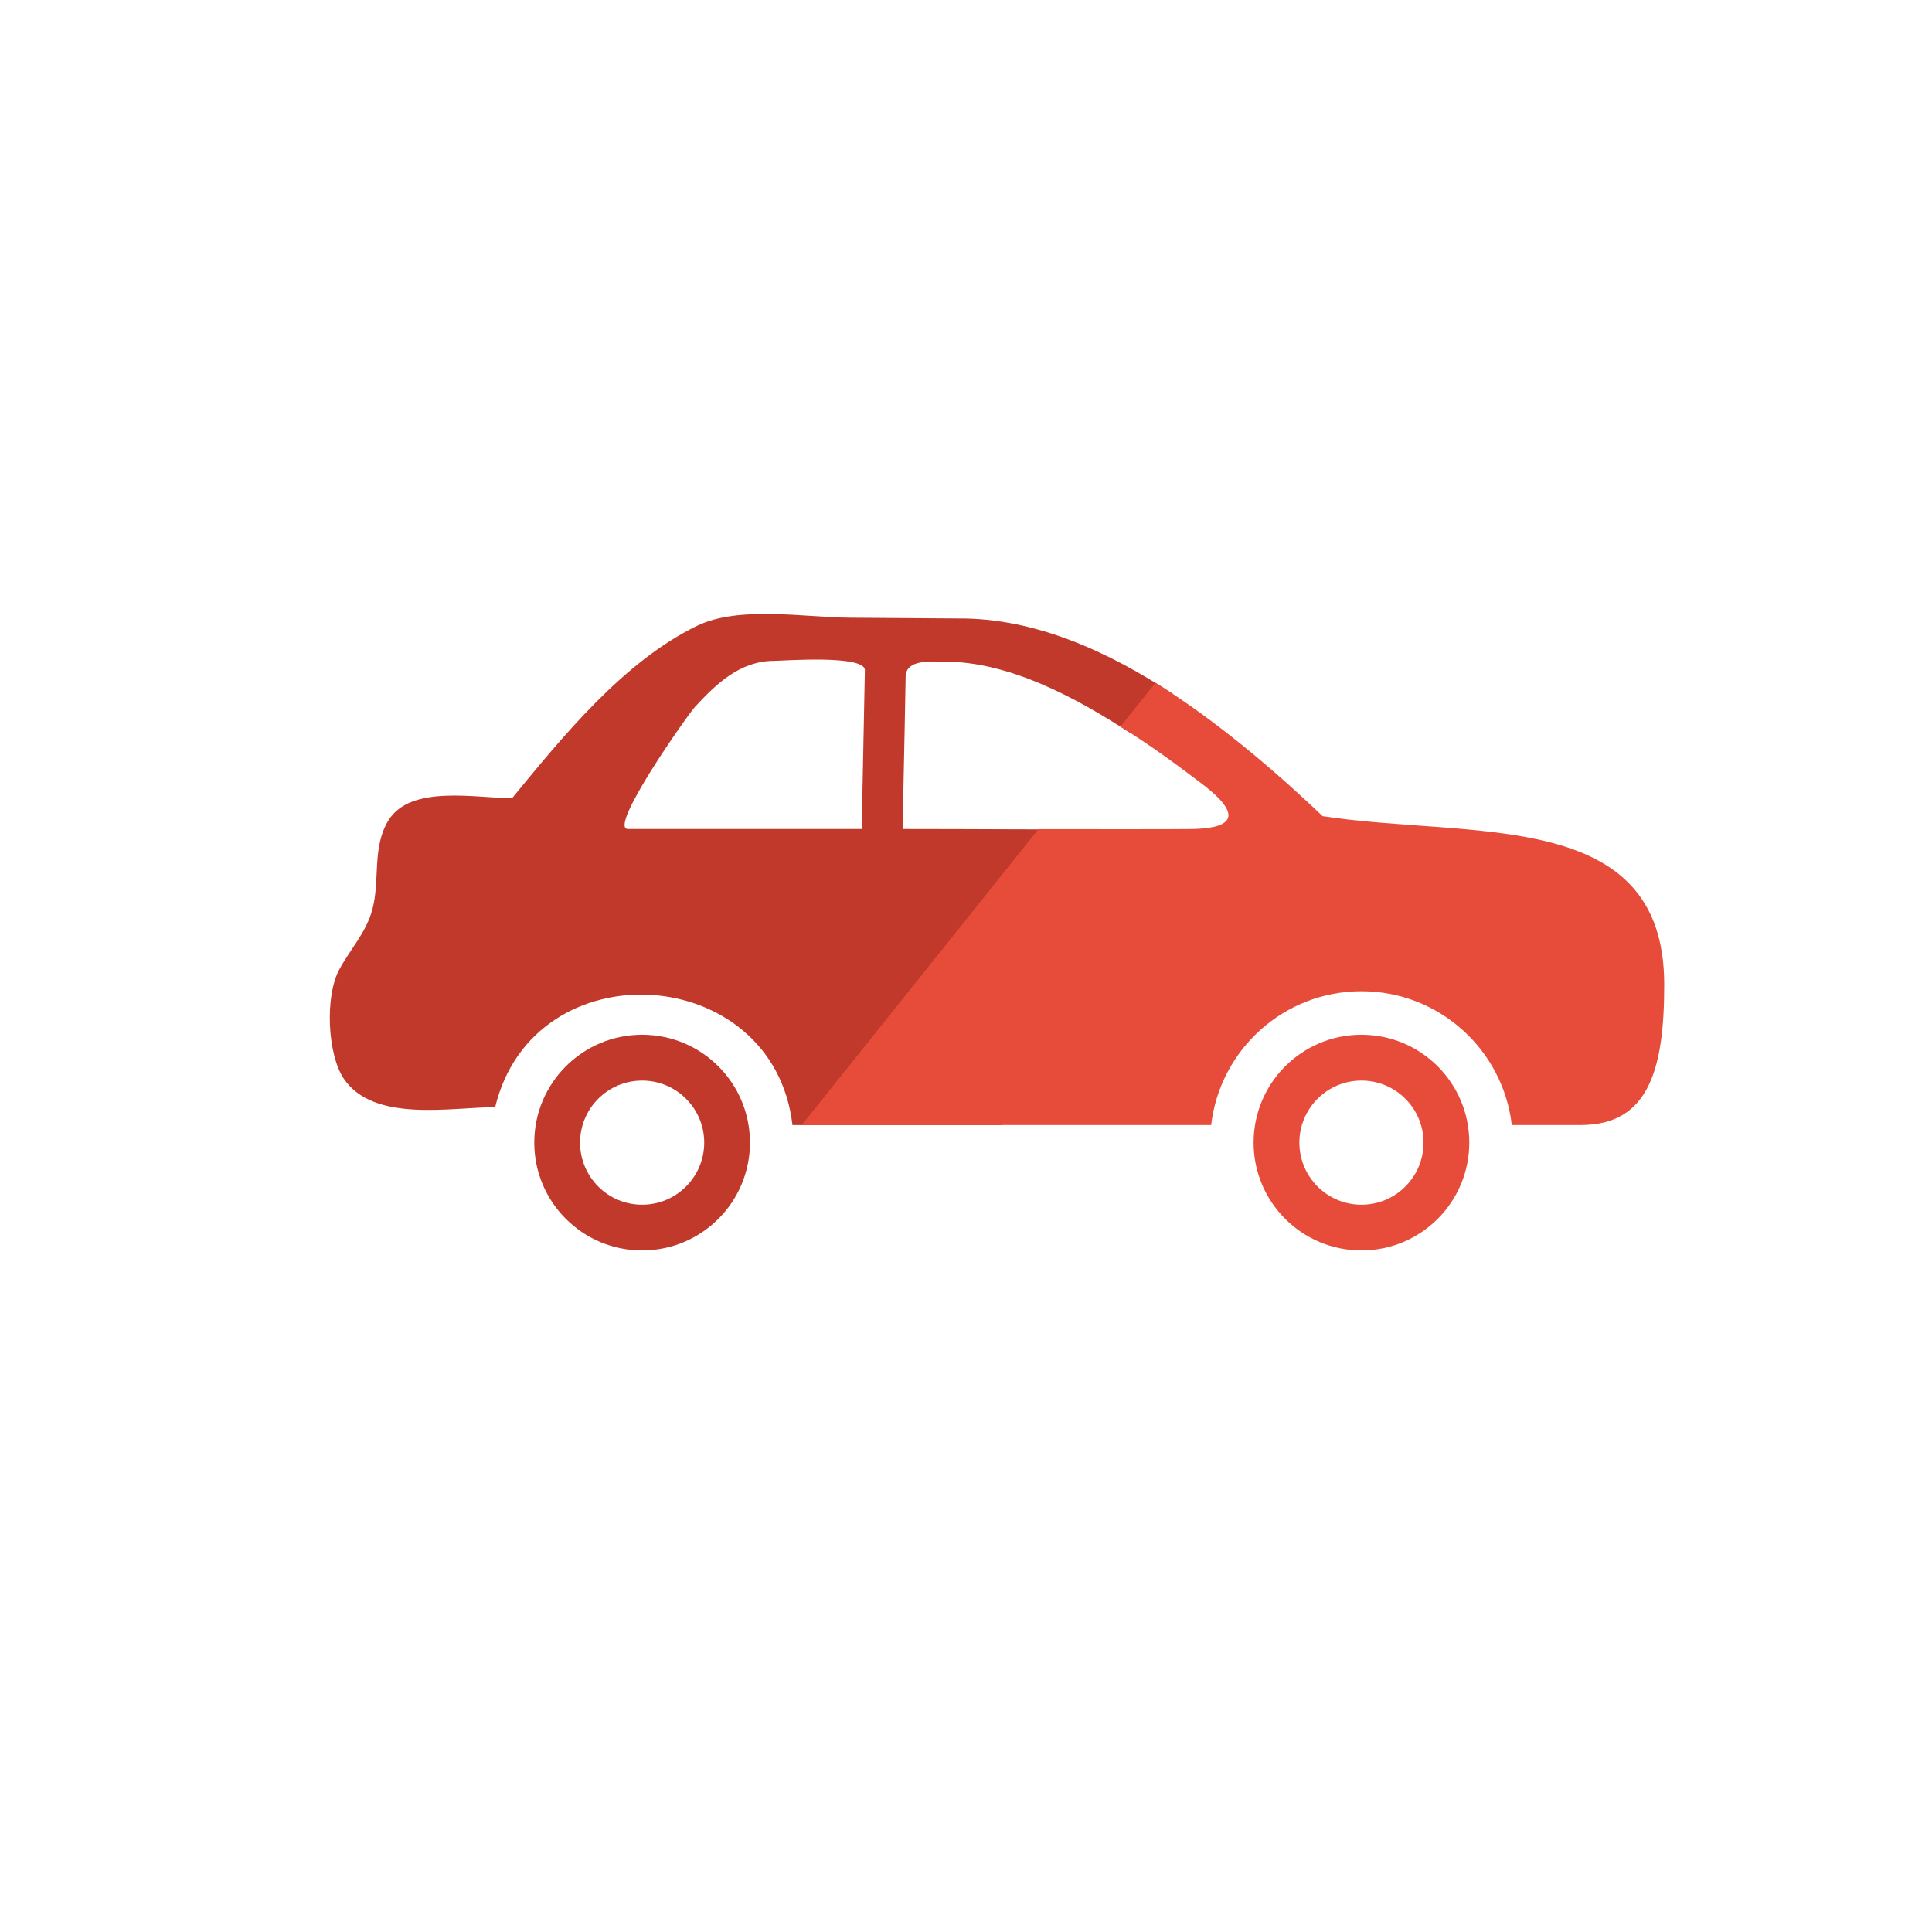
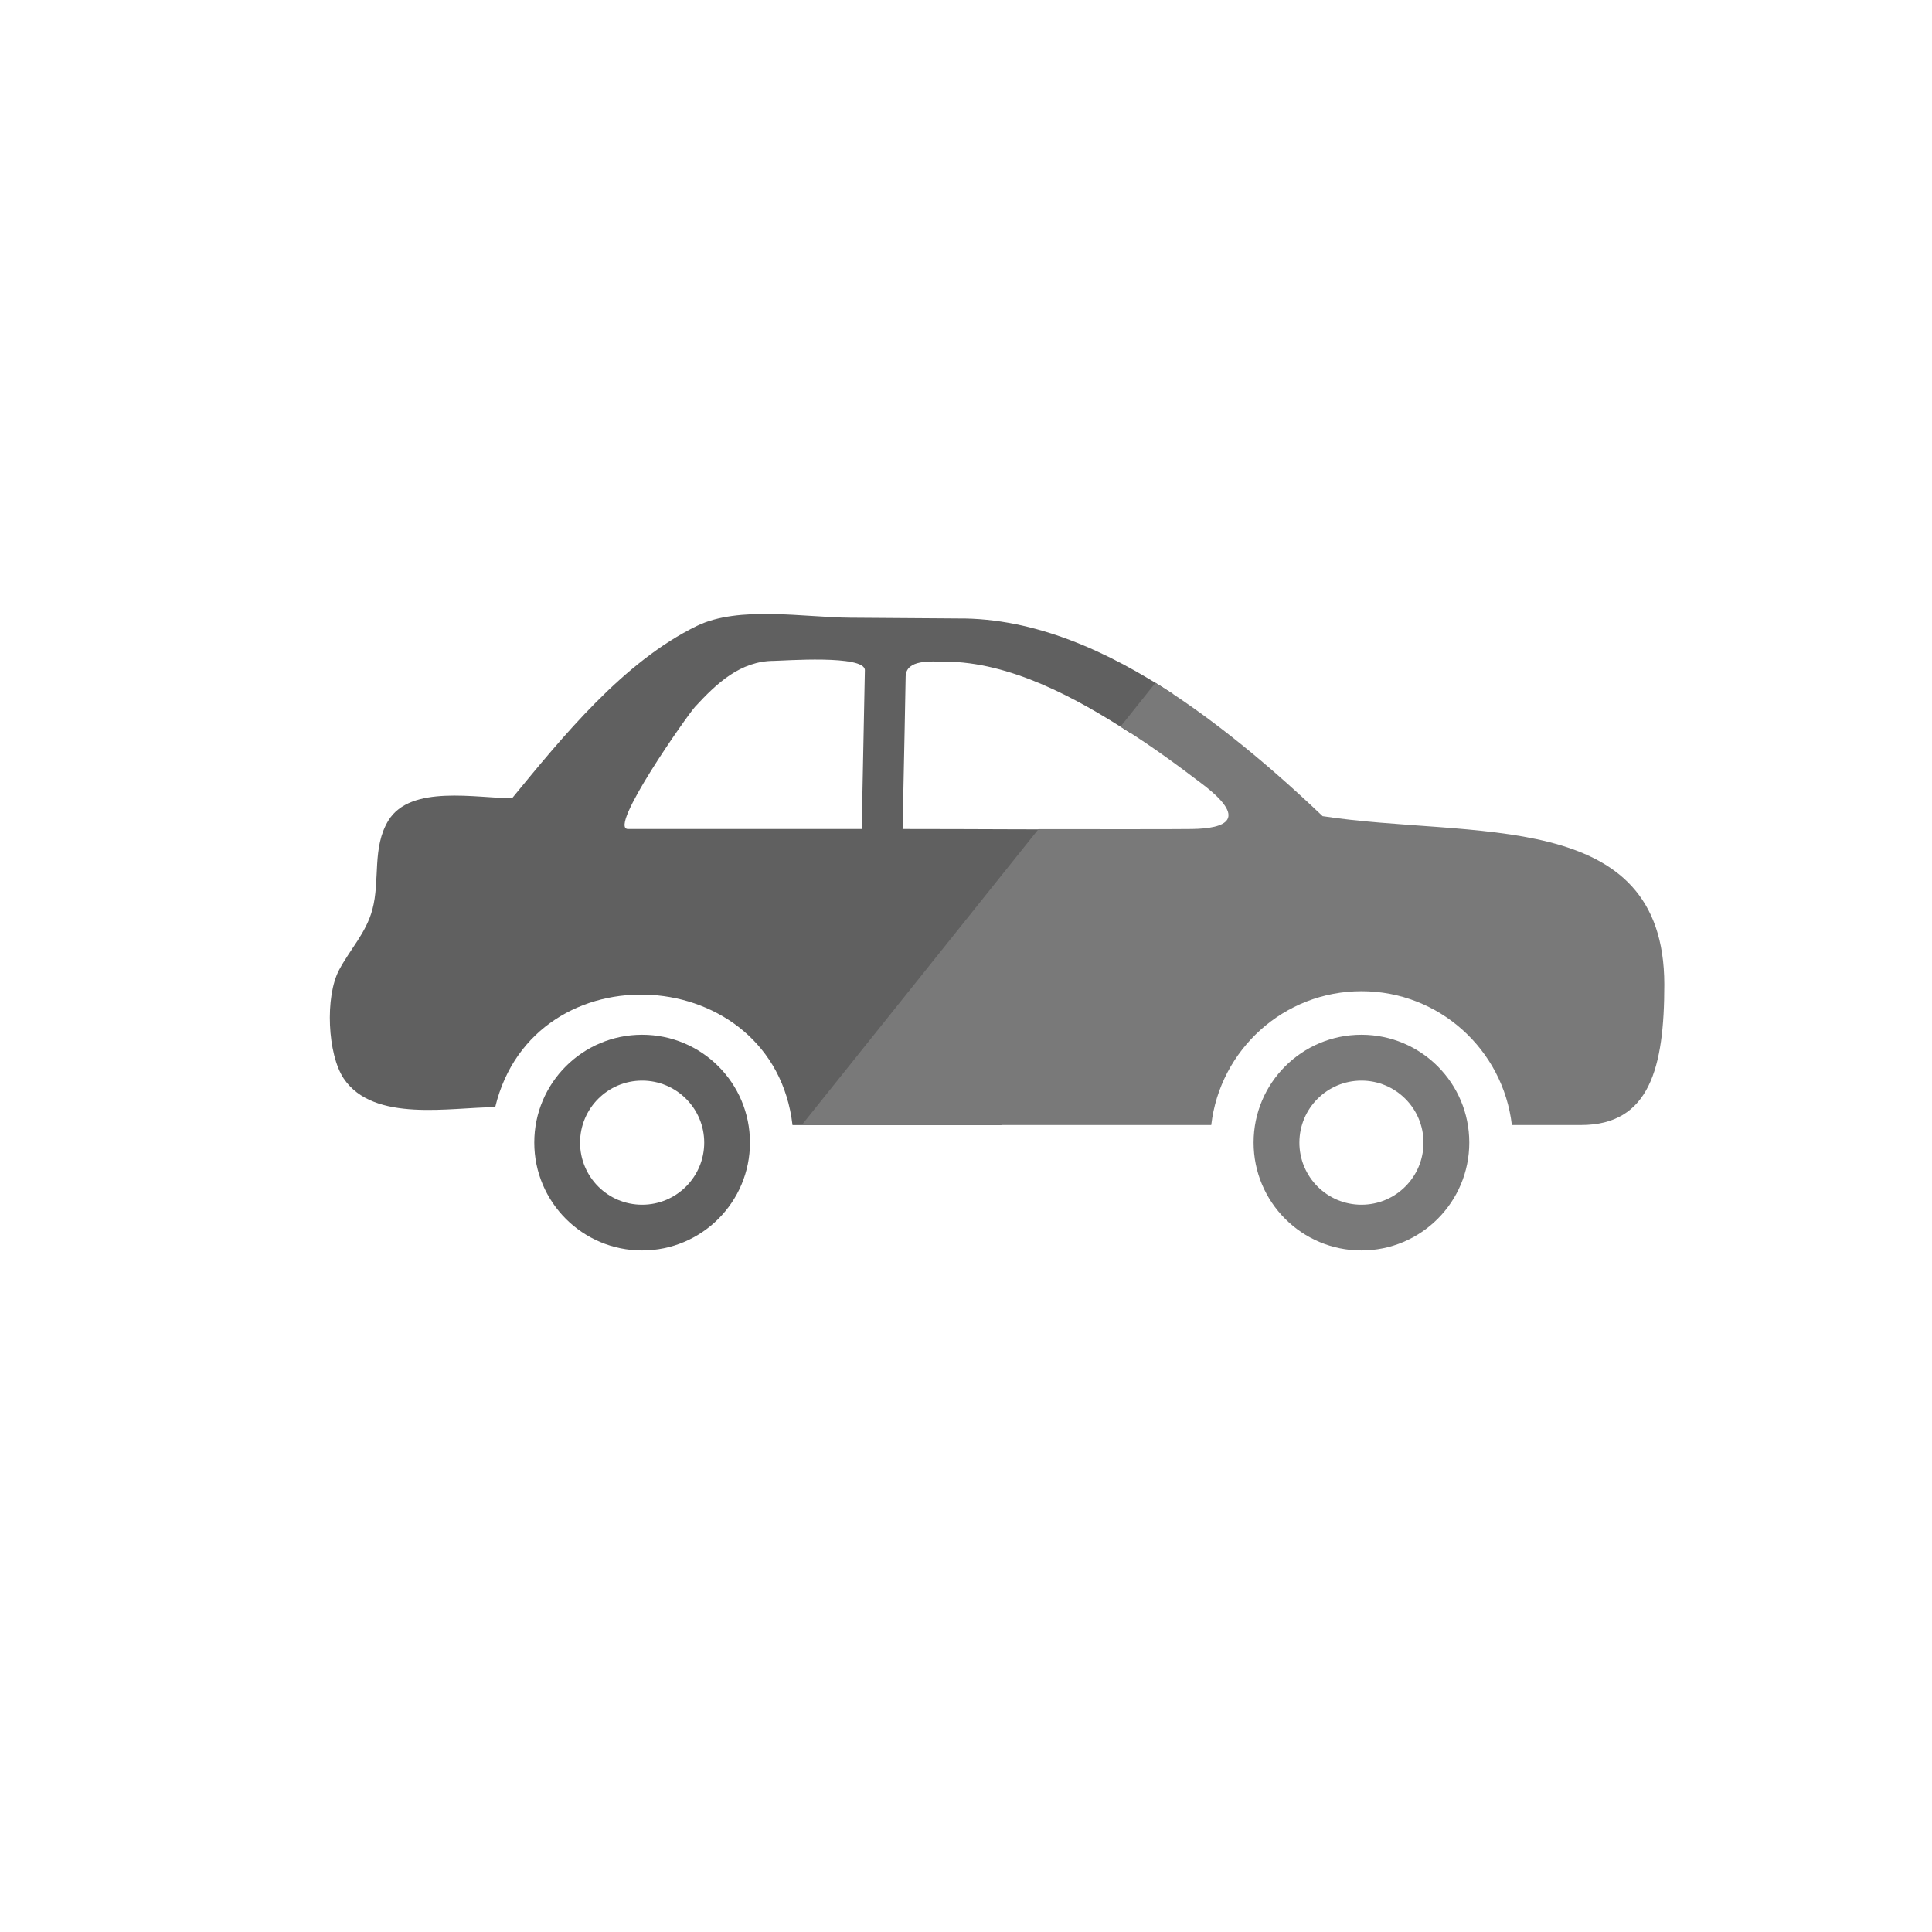
<svg xmlns="http://www.w3.org/2000/svg" version="1.1" id="Layer_1" x="0px" y="0px" width="50px" height="50px" viewBox="0 0 50 50" enable-background="new 0 0 50 50" xml:space="preserve">
  <g>
-     <path fill="#C0392A" d="M22.301,21.455c0,0-5.287,0-6.048,0c-0.539,0,1.543-2.955,1.735-3.163c0.561-0.609,1.174-1.186,2.042-1.189   c0.233-0.001,2.353-0.164,2.353,0.242L22.301,21.455z M29.019,21.464c-1.887,0.008-3.774-0.009-5.66-0.009   c0.018-0.857,0.036-1.715,0.053-2.573c0.009-0.457,0.019-0.914,0.026-1.371c0.008-0.456,0.665-0.389,1.014-0.388   c1.686,0.004,3.402,0.936,4.812,1.854c0.23-0.486,0.654-0.77,1.103-1.009c-1.68-1.106-3.586-1.978-5.569-1.962   c-0.934-0.007-1.867-0.014-2.8-0.02c-1.183-0.007-2.875-0.318-3.965,0.213c-1.9,0.927-3.46,2.85-4.781,4.459   c-0.919,0-2.628-0.361-3.201,0.576c-0.429,0.702-0.21,1.549-0.416,2.309c-0.162,0.6-0.573,1.022-0.858,1.555   c-0.372,0.695-0.302,2.189,0.118,2.815c0.773,1.151,2.774,0.741,3.92,0.741c0,0,0-0.001,0-0.001   c0.998-4.142,7.205-3.759,7.694,0.465h5.405C26.771,26.605,29.015,21.578,29.019,21.464z" />
-     <path fill="#C0392A" d="M16.618,26.779c-1.542,0-2.791,1.249-2.791,2.791s1.249,2.791,2.791,2.791s2.791-1.249,2.791-2.791   S18.16,26.779,16.618,26.779z M16.618,31.178c-0.888,0-1.606-0.72-1.606-1.607s0.719-1.606,1.606-1.606s1.607,0.719,1.607,1.606   S17.506,31.178,16.618,31.178z" />
+     <path fill="#606060" d="M22.301,21.455c0,0-5.287,0-6.048,0c-0.539,0,1.543-2.955,1.735-3.163c0.561-0.609,1.174-1.186,2.042-1.189   c0.233-0.001,2.353-0.164,2.353,0.242L22.301,21.455z M29.02,21.464c-1.888,0.008-3.774-0.009-5.661-0.009   c0.018-0.857,0.036-1.715,0.053-2.573c0.009-0.457,0.019-0.914,0.026-1.371c0.008-0.456,0.665-0.389,1.014-0.388   c1.687,0.004,3.401,0.936,4.812,1.854c0.23-0.486,0.654-0.77,1.104-1.009c-1.68-1.106-3.586-1.978-5.569-1.962   c-0.934-0.007-1.867-0.014-2.8-0.02c-1.183-0.007-2.875-0.318-3.965,0.213c-1.9,0.927-3.46,2.85-4.781,4.459   c-0.919,0-2.628-0.361-3.201,0.576c-0.429,0.702-0.21,1.549-0.416,2.309c-0.162,0.6-0.573,1.022-0.858,1.555   c-0.372,0.695-0.302,2.189,0.118,2.815c0.773,1.151,2.774,0.741,3.92,0.741v-0.002c0.998-4.142,7.205-3.758,7.694,0.466h5.405   C26.771,26.605,29.016,21.578,29.02,21.464z" />
+     <path fill="#606060" d="M16.618,26.779c-1.542,0-2.791,1.248-2.791,2.791c0,1.541,1.249,2.791,2.791,2.791s2.791-1.25,2.791-2.791   C19.409,28.027,18.16,26.779,16.618,26.779z M16.618,31.178c-0.888,0-1.606-0.72-1.606-1.607c0-0.887,0.719-1.605,1.606-1.605   c0.887,0,1.607,0.719,1.607,1.605C18.225,30.458,17.506,31.178,16.618,31.178z" />
  </g>
  <g>
-     <path fill="#E74C3B" d="M34.229,21.122c-1.676-1.597-3.109-2.695-4.324-3.452l-0.908,1.135c0.887,0.55,1.619,1.11,2.098,1.472   c1.231,0.929,0.628,1.165-0.249,1.178c-0.41,0.006-2.209,0.005-3.971,0.004l-6.126,7.657c1.599,0,6.181,0,10.596,0   c0.226-1.949,1.879-3.463,3.89-3.463s3.664,1.514,3.89,3.463c0.888,0,1.528,0,1.788,0c1.776,0,2.157-1.479,2.157-3.638   C43.069,20.869,38.078,21.714,34.229,21.122z" />
-     <path fill="#E74C3B" d="M35.234,26.779c-1.542,0-2.791,1.249-2.791,2.791s1.249,2.791,2.791,2.791s2.791-1.249,2.791-2.791   S36.776,26.779,35.234,26.779z M35.234,31.178c-0.888,0-1.606-0.72-1.606-1.607s0.719-1.606,1.606-1.606s1.607,0.719,1.607,1.606   S36.122,31.178,35.234,31.178z" />
+     <path fill="#797979" d="M34.229,21.122c-1.676-1.597-3.108-2.695-4.324-3.452l-0.907,1.135c0.887,0.55,1.619,1.11,2.099,1.472   c1.23,0.929,0.627,1.165-0.25,1.178c-0.41,0.006-2.209,0.005-3.971,0.004l-6.126,7.657c1.599,0,6.181,0,10.597,0   c0.225-1.949,1.879-3.464,3.889-3.464c2.012,0,3.664,1.515,3.891,3.464c0.889,0,1.527,0,1.788,0c1.776,0,2.157-1.479,2.157-3.638   C43.068,20.869,38.078,21.714,34.229,21.122z" />
+     <path fill="#797979" d="M35.234,26.779c-1.543,0-2.791,1.248-2.791,2.791c0,1.541,1.248,2.791,2.791,2.791   c1.541,0,2.791-1.25,2.791-2.791C38.025,28.027,36.775,26.779,35.234,26.779z M35.234,31.178c-0.889,0-1.606-0.72-1.606-1.607   c0-0.887,0.72-1.605,1.606-1.605s1.606,0.719,1.606,1.605C36.841,30.458,36.122,31.178,35.234,31.178z" />
  </g>
</svg>
